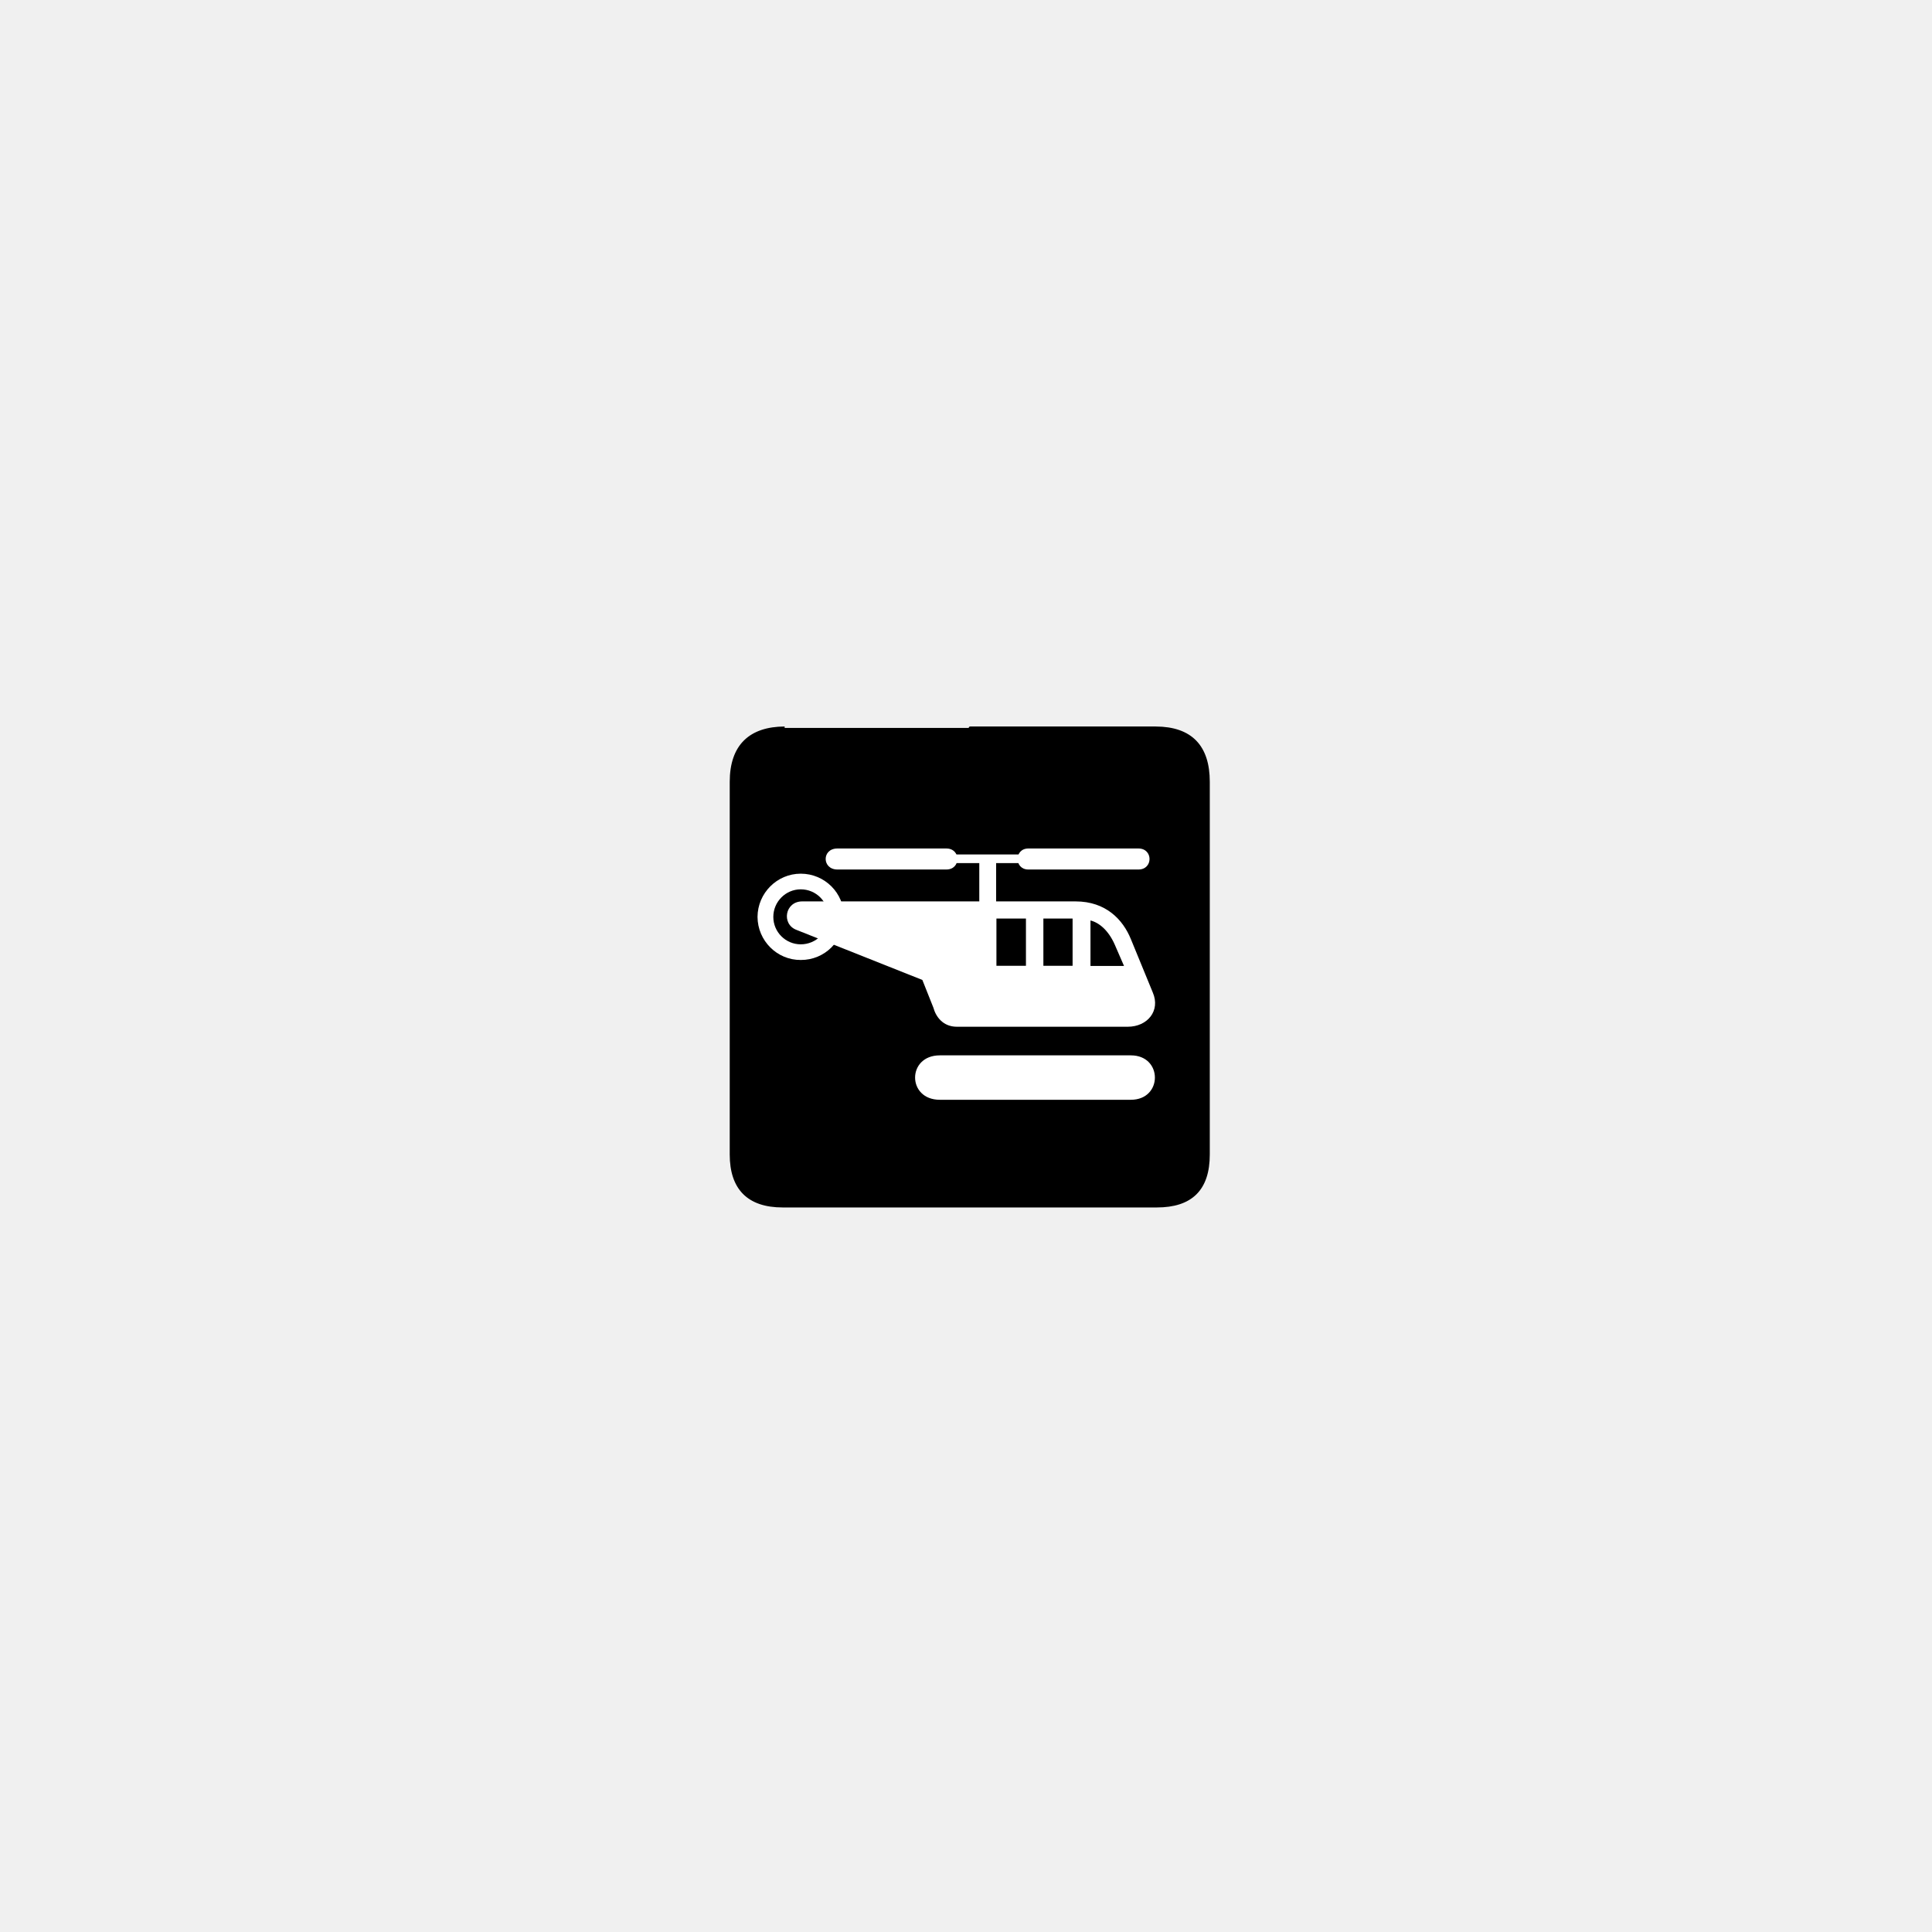
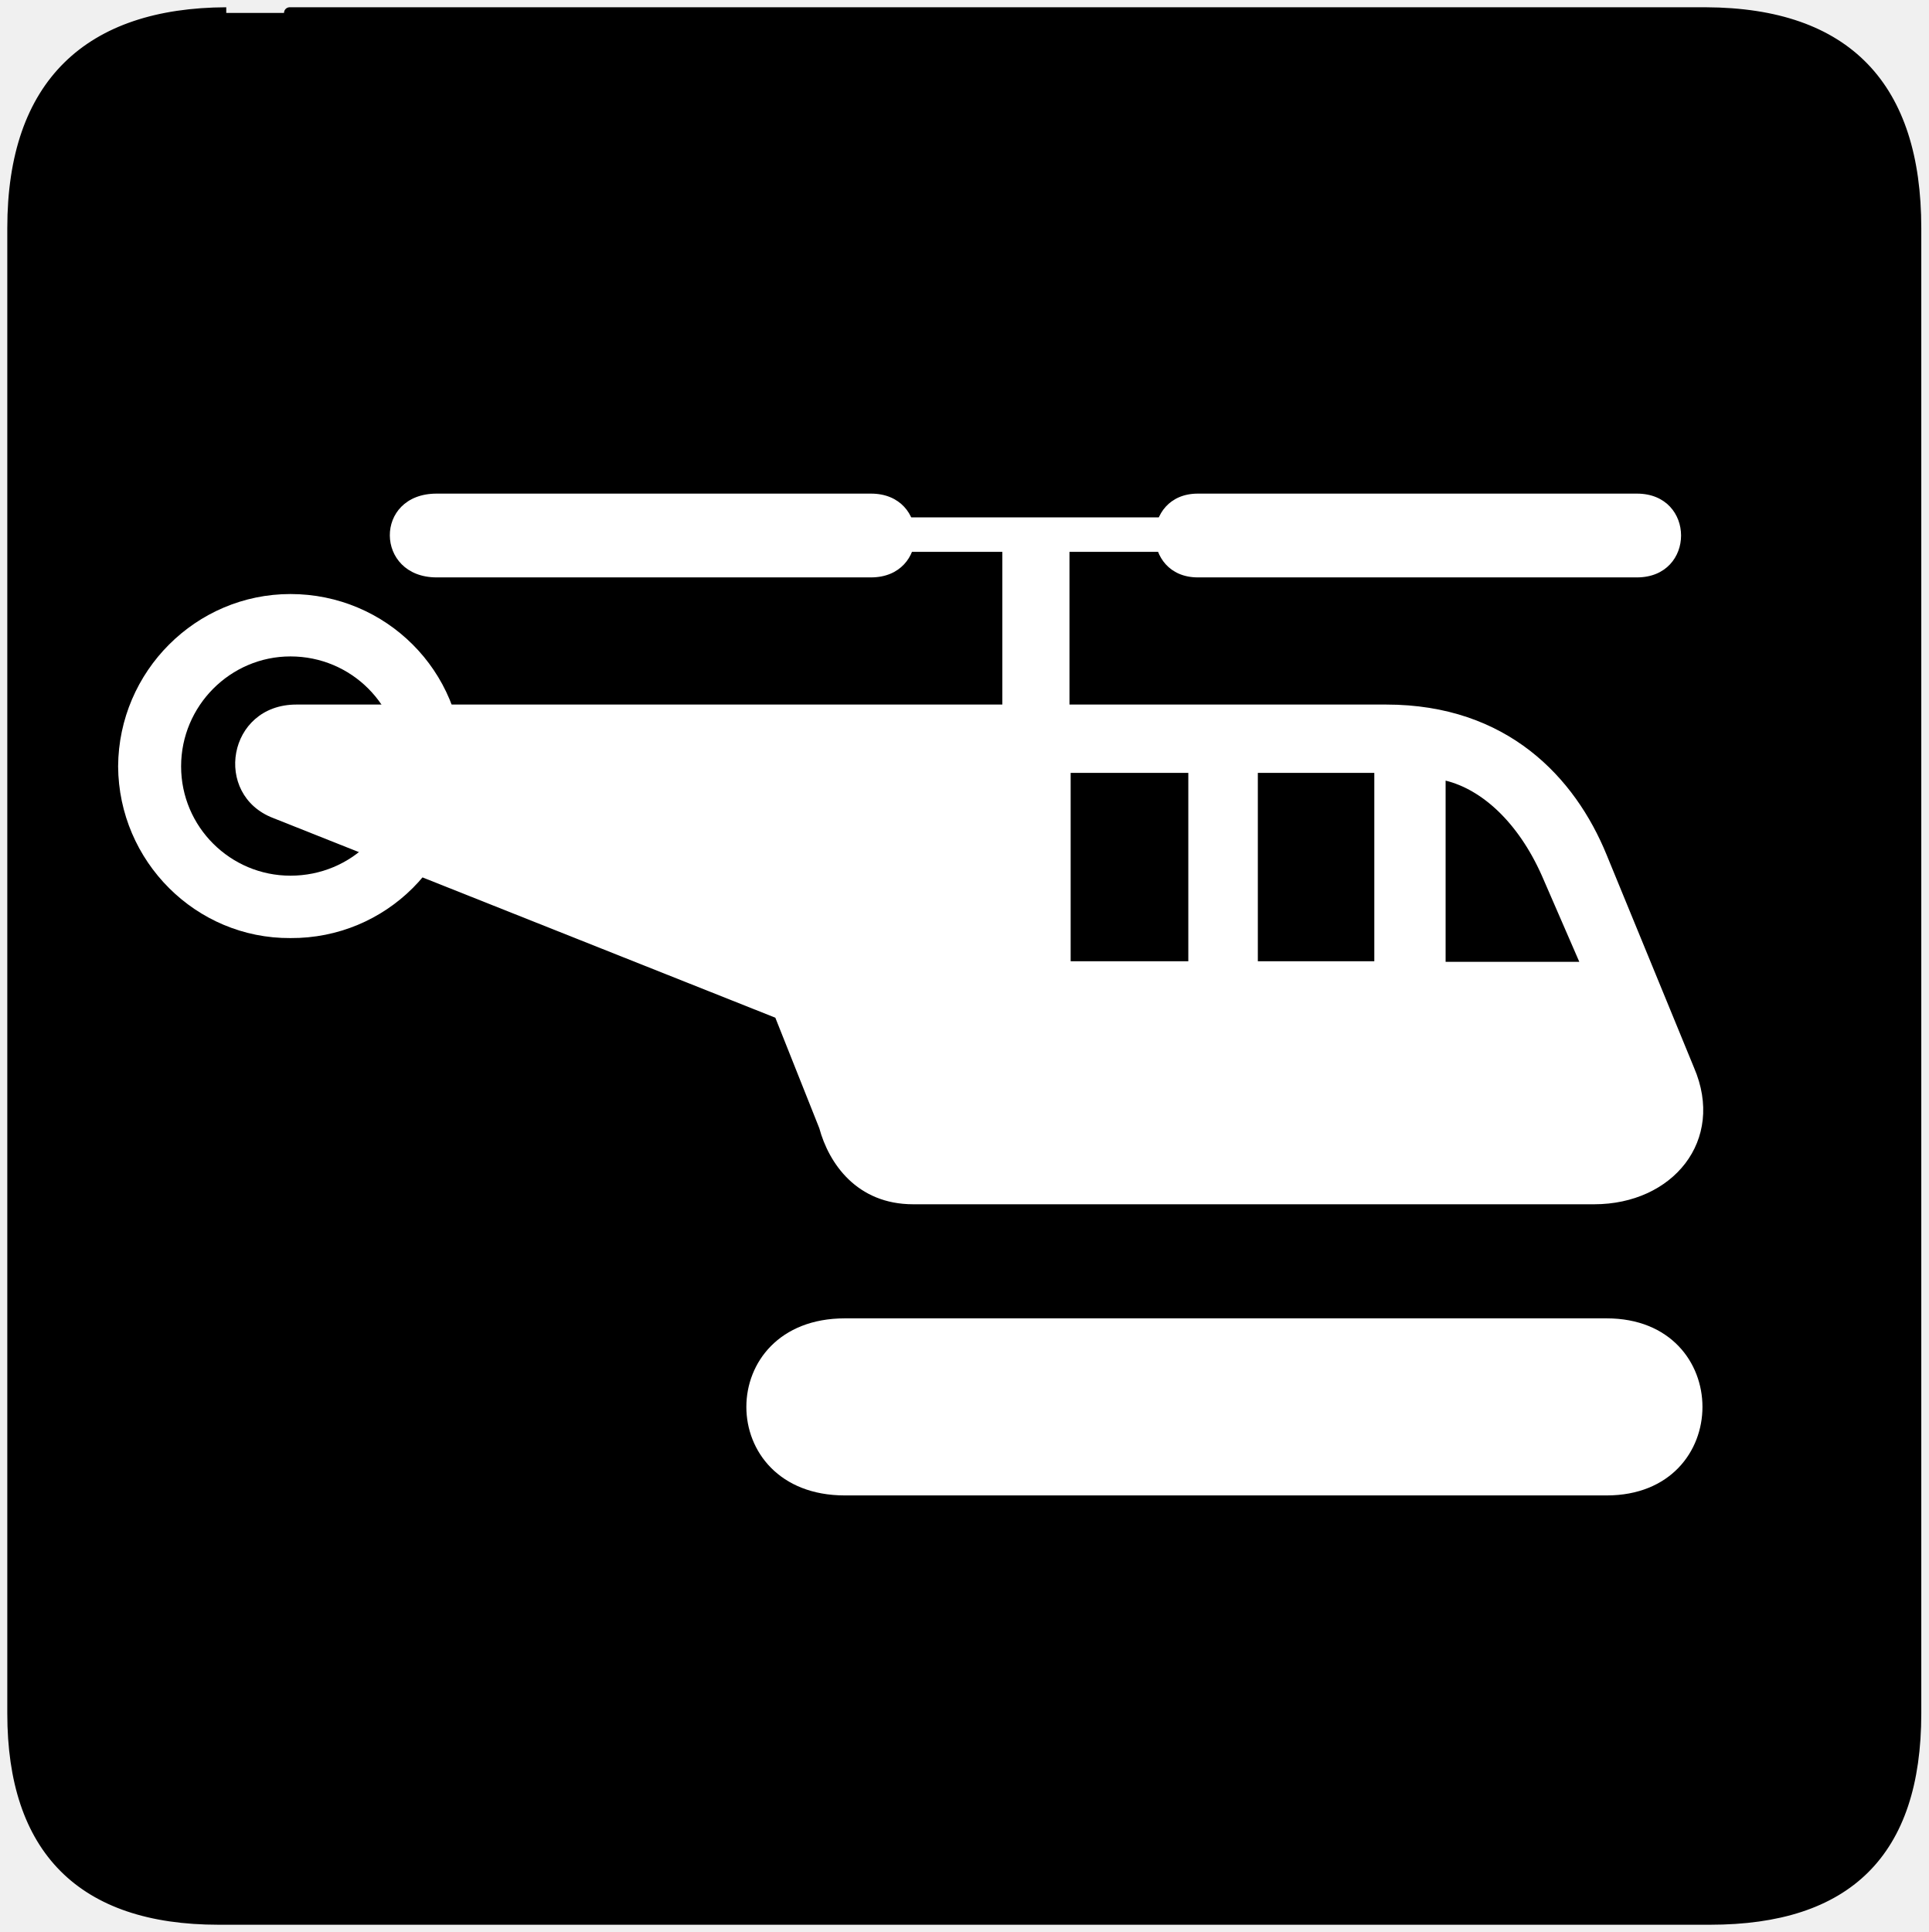
- <svg xmlns="http://www.w3.org/2000/svg" version="1.1" width="37.28" height="37.28" viewBox="0 0 700 700" id="symbol-helipad">
-   <g transform="matrix(0.3,0,0,0.3,264.3515,263.1844)" id="g7072">
+ <svg xmlns="http://www.w3.org/2000/svg" version="1.1" width="9.334" height="9.351" viewBox="0 0 175.255 175.579" id="symbol-helipad">
+   <g transform="matrix(0.3,0,0,0.3,0.6185515,0.6185515)" id="g7072">
    <path d="M 66.47,1.85 C 25.07,2.03 1.85,23.27 1.85,67.01 L 1.85,517.01 C 1.85,558.05 22.73,579.29 64.13,579.29 L 515.93,579.29 C 557.33,579.29 578.21,559.13 578.21,517.01 L 578.21,67.01 C 578.21,24.35 557.33,2.03 514.67,1.85 514.67,1.85 66.29,1.85 66.47,1.85 z" id="path7074" style="fill:#000000;fill-rule:nonzero;stroke:none" />
    <path d="M 66.47,1.85 C 25.07,2.03 1.85,23.27 1.85,67.01 L 1.85,517.01 C 1.85,558.05 22.73,579.29 64.13,579.29 L 515.93,579.29 C 557.33,579.29 578.21,559.13 578.21,517.01 L 578.21,67.01 C 578.21,24.35 557.33,2.03 514.67,1.85 514.67,1.85 66.29,1.85 66.47,1.85" id="path7076" style="fill:none;stroke:#000000;stroke-width:3.42;stroke-linecap:butt;stroke-linejoin:miter" />
    <path d="M 85.91,282.11 C 114.89,282.29 138.29,258.89 138.11,230.09 138.29,201.29 114.89,177.89 85.91,177.89 57.29,177.89 33.89,201.29 33.71,230.09 33.89,258.89 57.29,282.29 85.91,282.11 z" id="path7078" style="fill:#ffffff;fill-rule:nonzero;stroke:none" />
    <path d="M 85.91,263.21 C 104.45,263.21 119.21,248.45 119.21,230.09 119.21,211.73 104.45,196.79 85.91,196.79 67.73,196.79 52.79,211.73 52.79,230.09 52.79,248.45 67.73,263.21 85.91,263.21 z" id="path7080" style="fill:#000000;fill-rule:nonzero;stroke:none" />
    <path d="M 253.85,397.31 C 214.07,397.31 214.07,450.95 253.85,450.95 L 484.61,450.95 C 523.31,450.95 523.31,397.31 484.61,397.31 L 253.85,397.31 z" id="path7082" style="fill:#ffffff;fill-rule:nonzero;stroke:none" />
-     <polygon points="301.55,163.85 301.55,212.63 321.89,212.63 321.89,212.63 321.89,163.85 " id="polygon7084" style="fill:#ffffff;fill-rule:nonzero;stroke:none" />
-     <polygon points="270.41,154.67 270.41,165.11 353.57,165.11 353.57,165.11 353.57,154.67 " id="polygon7086" style="fill:#ffffff;fill-rule:nonzero;stroke:none" />
+     <polygon points="321.89,163.85 301.55,163.85 301.55,212.63 321.89,212.63 321.89,212.63 " id="polygon7084" style="fill:#ffffff;fill-rule:nonzero;stroke:none" />
+     <polygon points="353.57,154.67 270.41,154.67 270.41,165.11 353.57,165.11 353.57,165.11 " id="polygon7086" style="fill:#ffffff;fill-rule:nonzero;stroke:none" />
    <path d="M 360.77,147.47 493.79,147.47 C 511.61,147.47 511.61,172.85 493.79,172.85 L 360.77,172.85 C 343.49,172.85 343.49,147.47 360.77,147.47 z" id="path7088" style="fill:#ffffff;fill-rule:nonzero;stroke:none" />
    <path d="M 130.19,147.47 261.77,147.47 C 279.59,147.47 279.59,172.85 261.77,172.85 L 130.19,172.85 C 111.47,172.85 111.11,147.47 130.19,147.47 z" id="path7090" style="fill:#ffffff;fill-rule:nonzero;stroke:none" />
    <path d="M 274.55,362.75 C 257.45,362.75 248.99,350.33 246.11,339.71 L 232.79,306.23 80.69,245.75 C 62.33,238.73 66.83,211.37 87.71,211.37 L 417.83,211.37 C 454.55,211.37 475.07,233.51 484.61,256.91 L 511.07,321.35 C 520.61,343.49 504.59,362.75 480.83,362.75 L 274.55,362.75 z" id="path7092" style="fill:#ffffff;fill-rule:nonzero;stroke:none" />
-     <polygon points="322.25,232.07 322.25,289.13 357.89,289.13 357.89,289.13 357.89,232.07 " id="polygon7094" style="fill:#000000;fill-rule:nonzero;stroke:none" />
-     <polygon points="378.95,289.13 378.95,232.07 414.23,232.07 414.23,232.07 414.23,289.13 " id="polygon7096" style="fill:#000000;fill-rule:nonzero;stroke:none" />
+     <polygon points="357.89,232.07 322.25,232.07 322.25,289.13 357.89,289.13 357.89,289.13 " id="polygon7094" style="fill:#000000;fill-rule:nonzero;stroke:none" />
+     <polygon points="414.23,289.13 378.95,289.13 378.95,232.07 414.23,232.07 414.23,232.07 " id="polygon7096" style="fill:#000000;fill-rule:nonzero;stroke:none" />
    <path d="M 435.83,234.41 C 446.81,237.11 457.79,247.01 464.99,263.21 L 476.33,289.31 435.83,289.31 435.83,234.41 z" id="path7098" style="fill:#000000;fill-rule:nonzero;stroke:none" />
  </g>
</svg>
